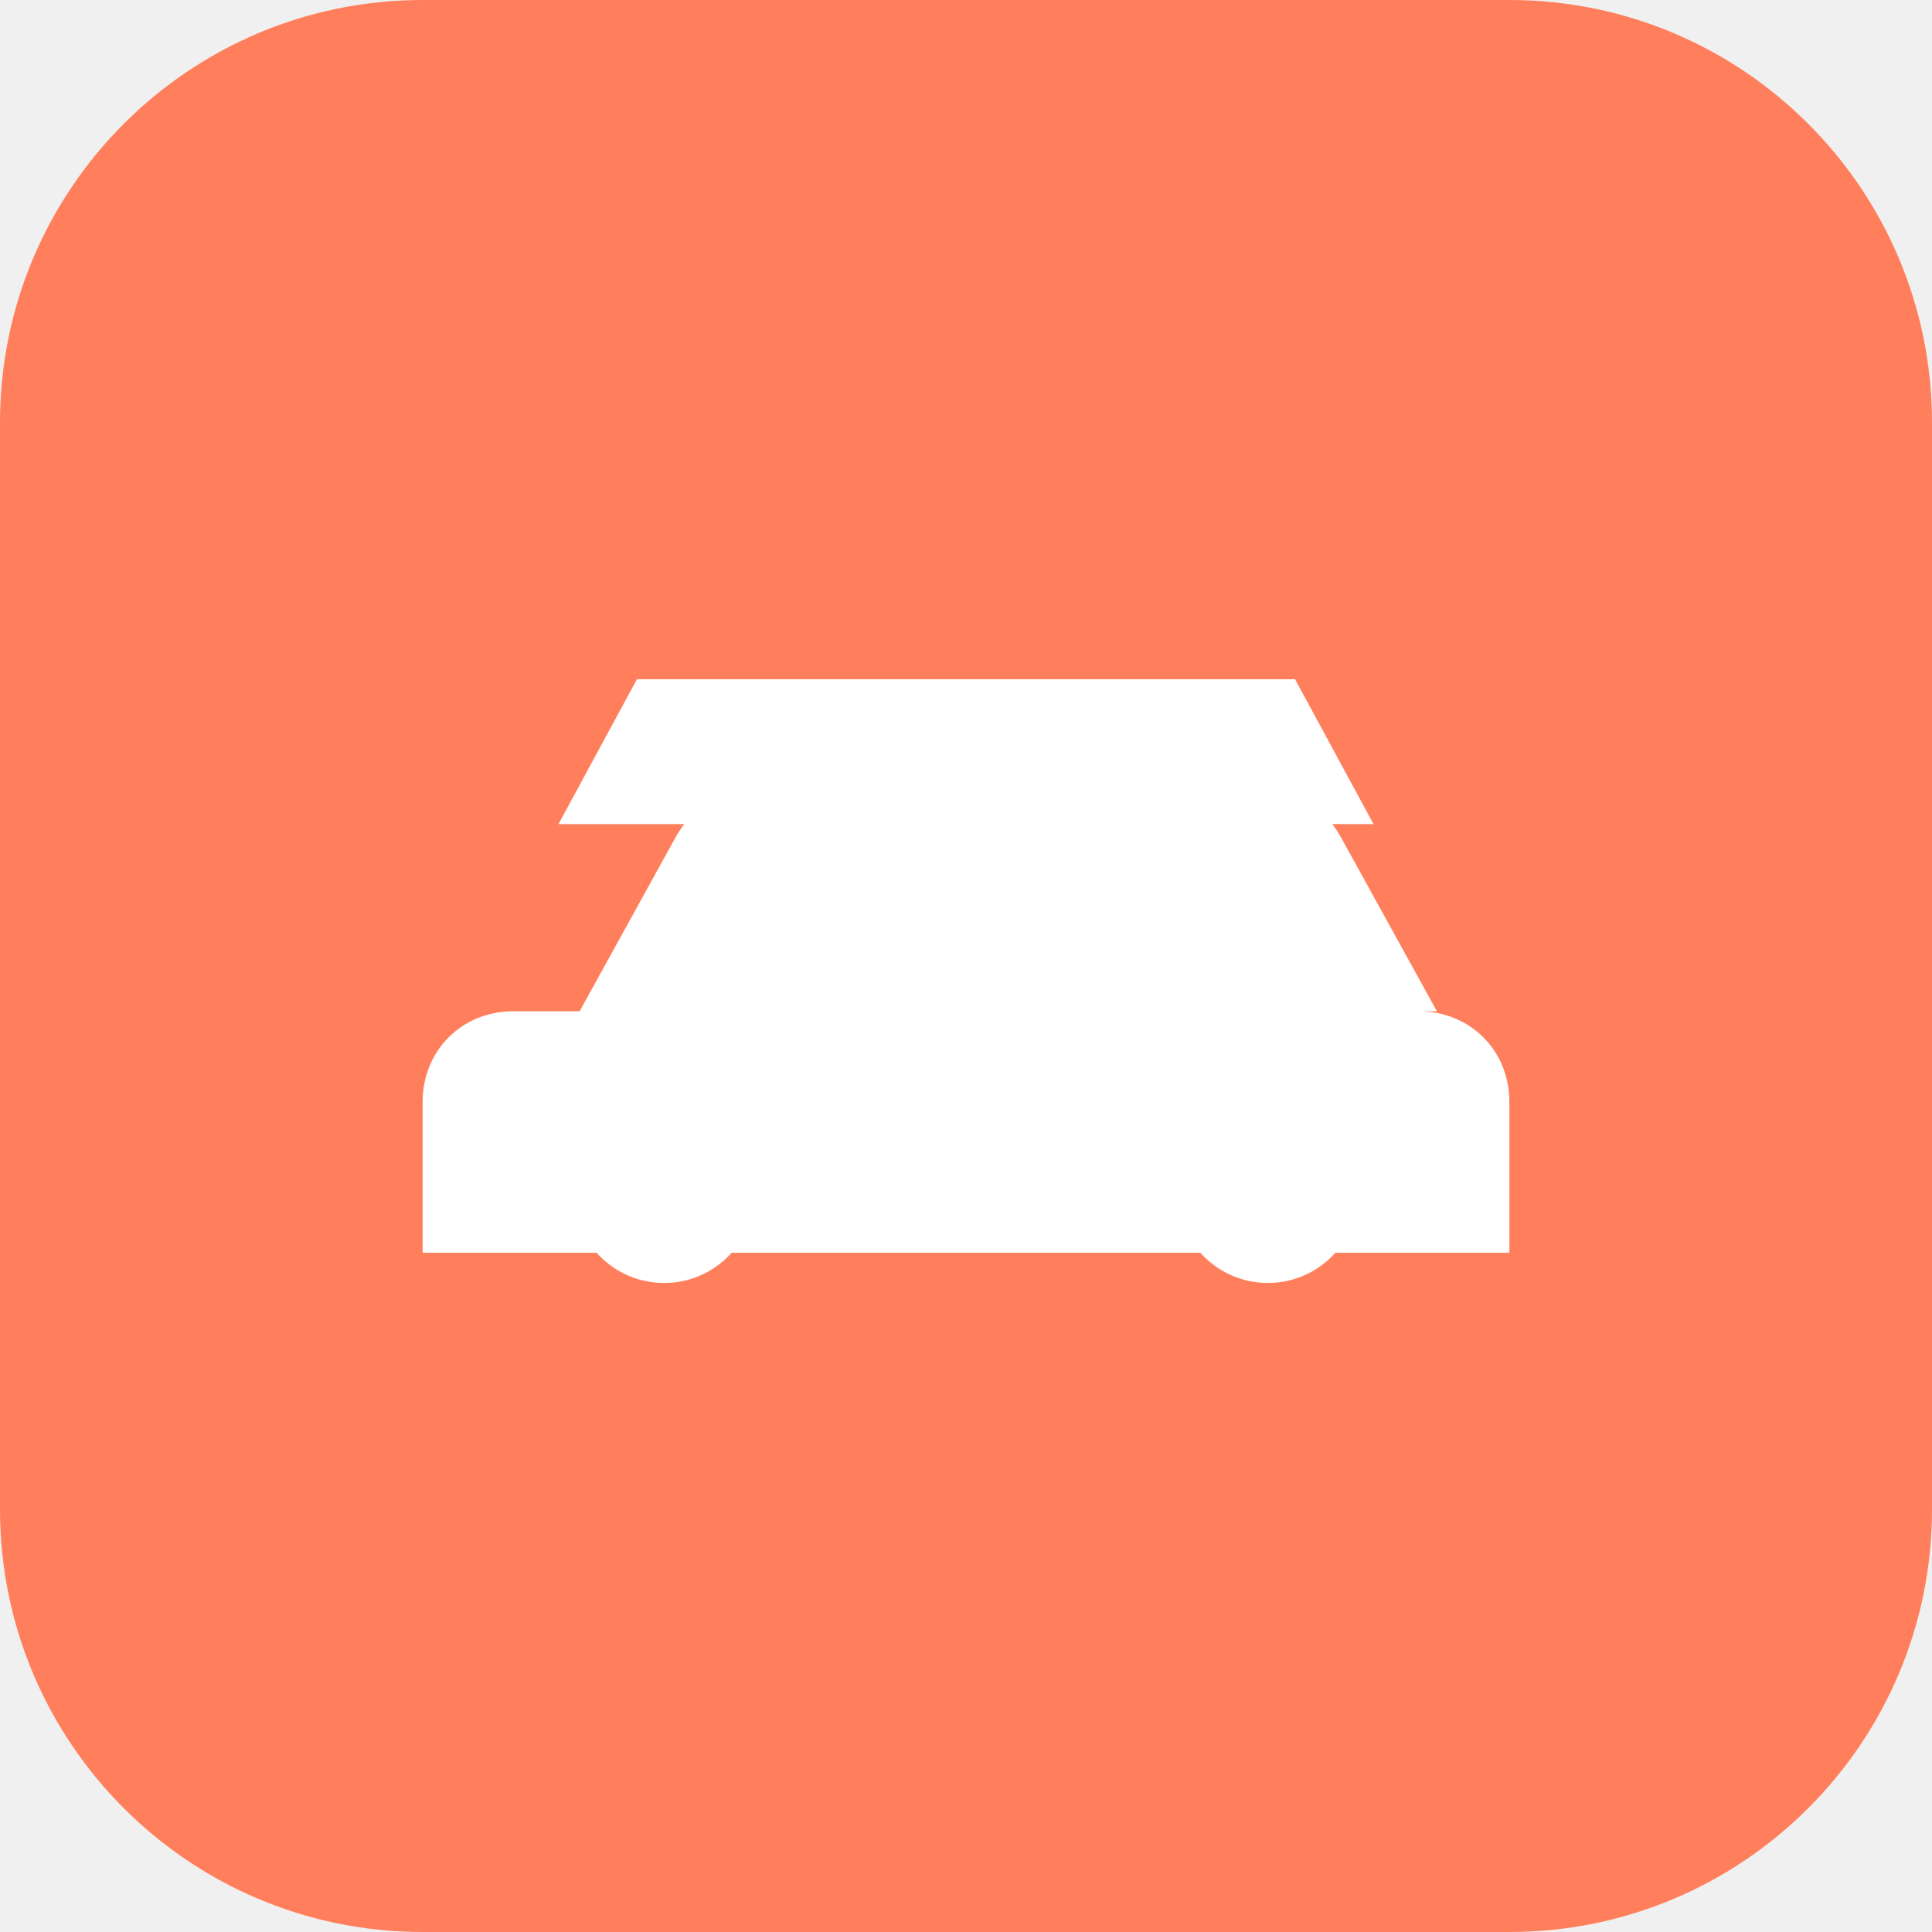
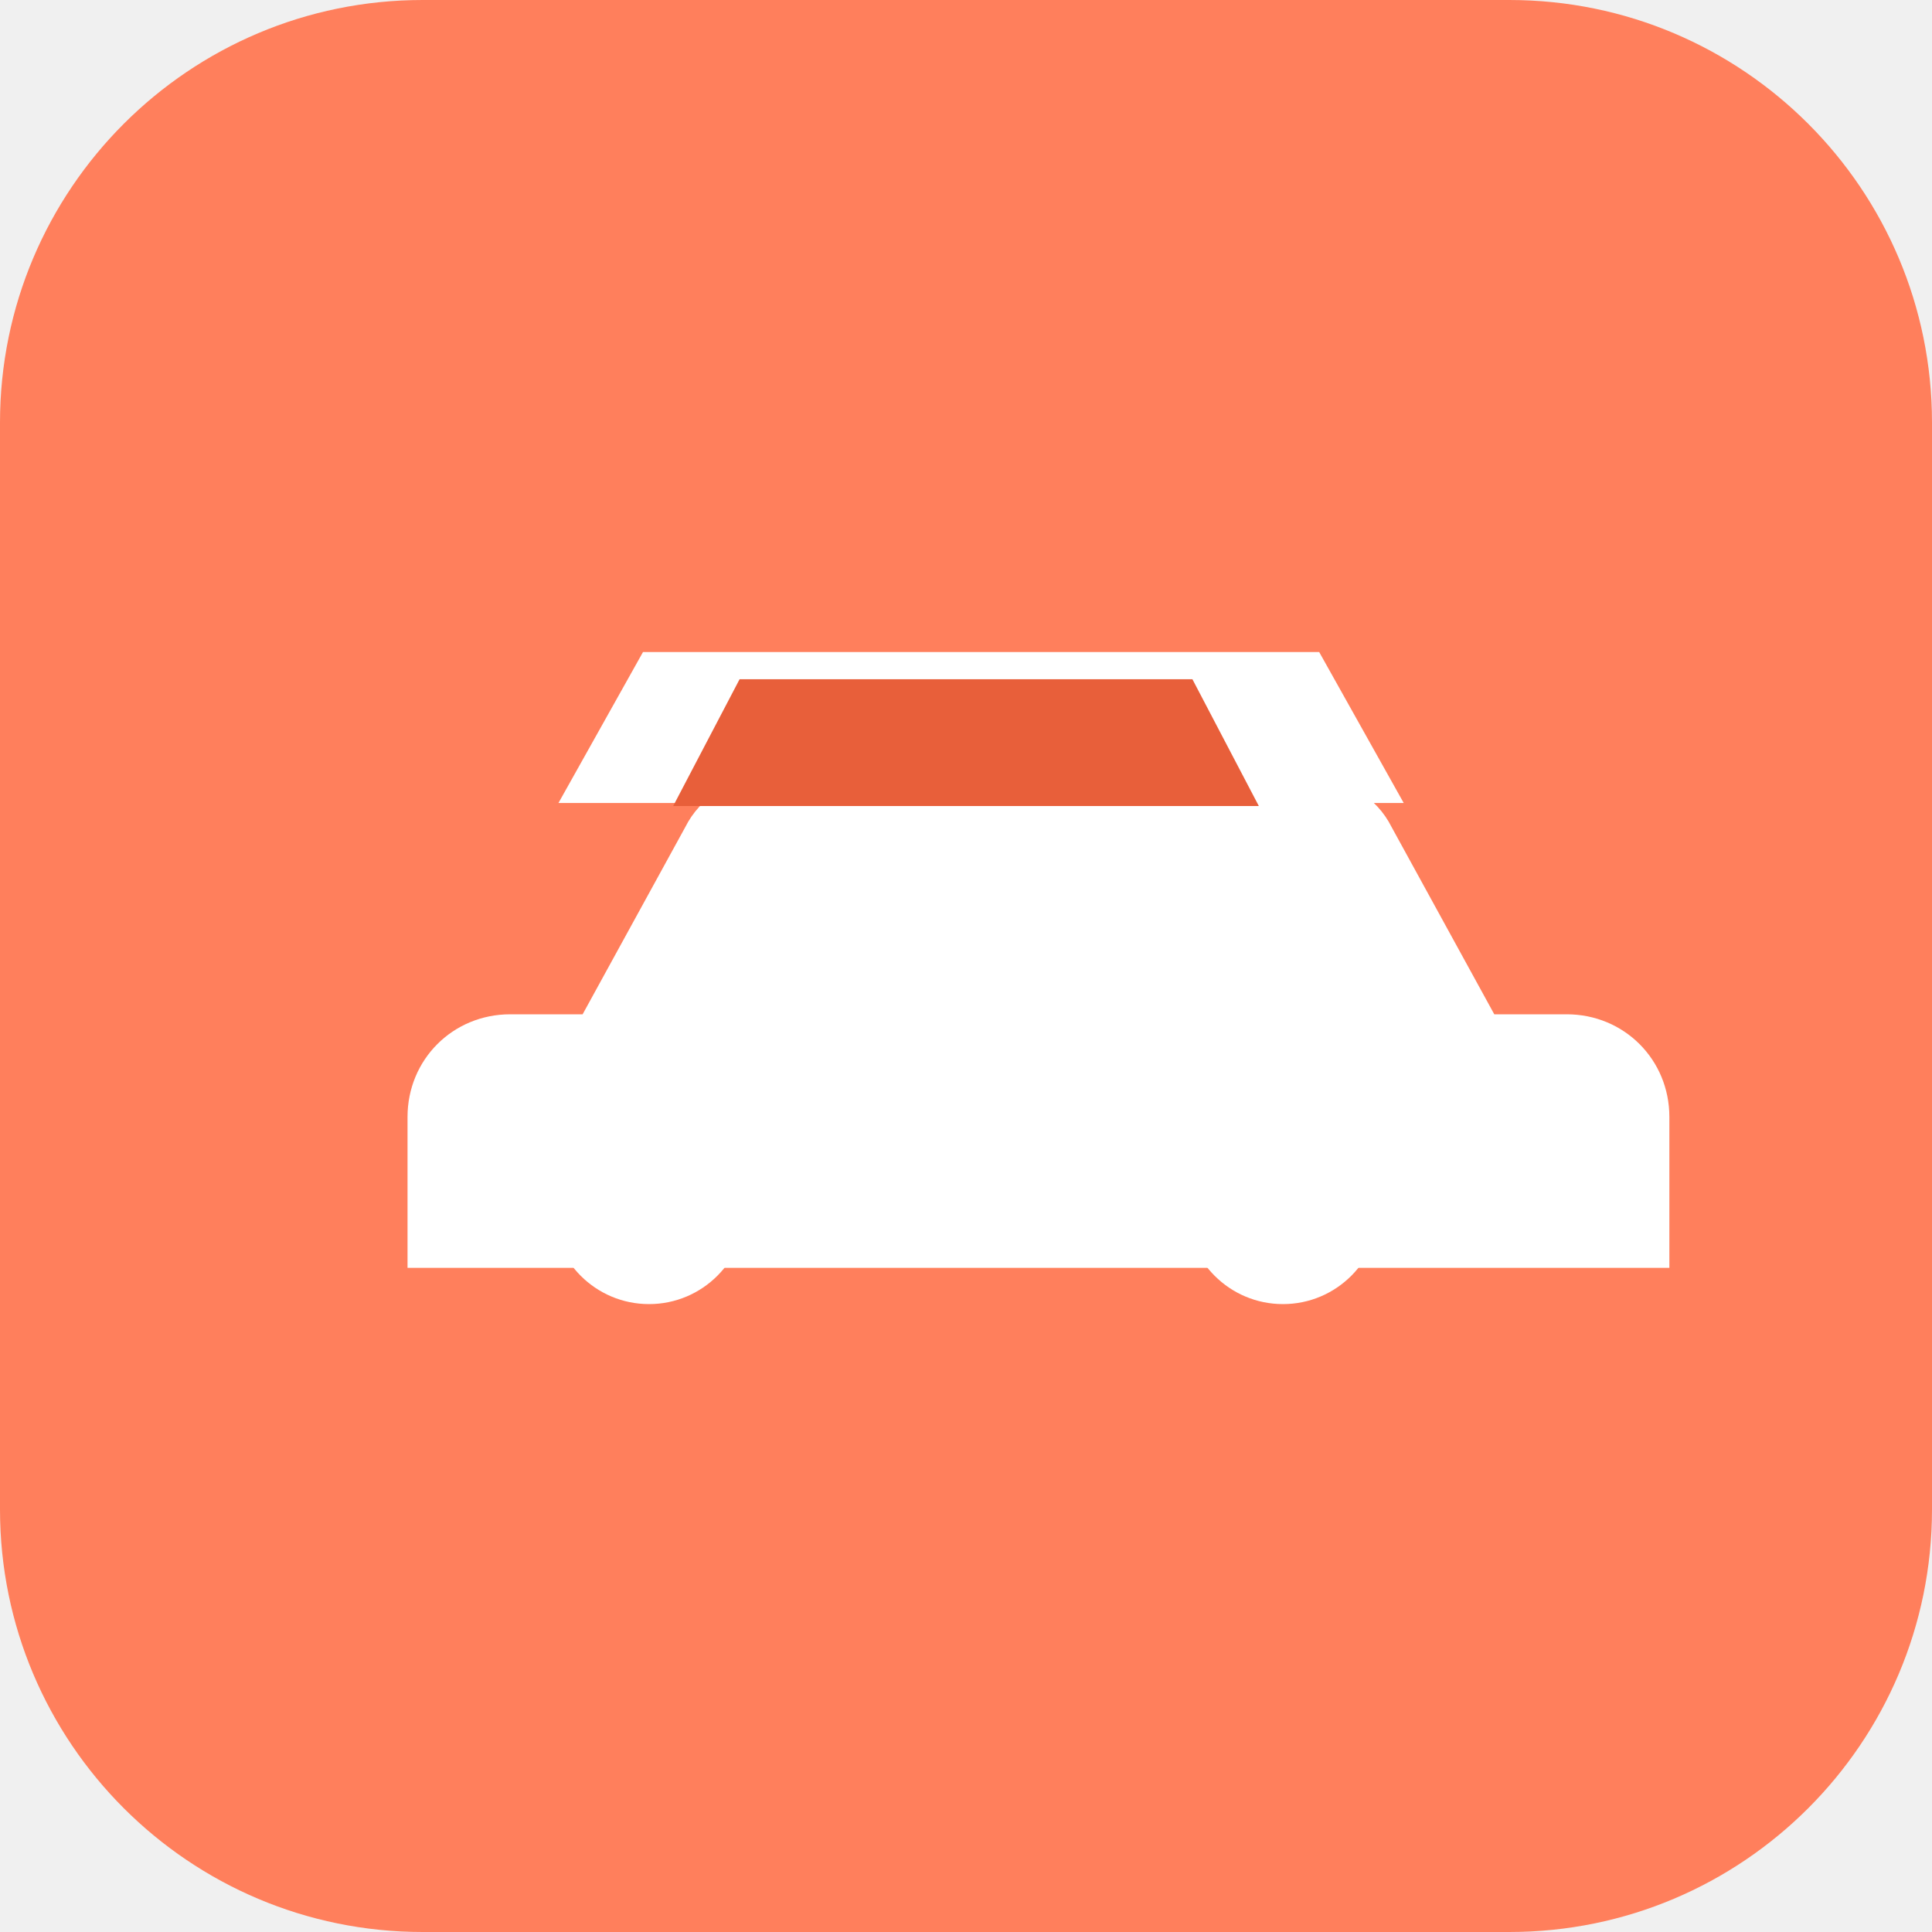
<svg xmlns="http://www.w3.org/2000/svg" viewBox="0 0 64 64" fill="none" role="img" aria-label="ImportCRM">
  <rect width="64" height="64" rx="14" fill="#FF7F5C" />
-   <path fill="#FFFFFF" d="M14 36.5c0-1.7 1.3-3 3-3h2.2l3.2-5.8c.5-.9 1.4-1.4 2.4-1.4h17.2c1 0 1.9.5 2.4 1.4l3.2 5.8H47c1.7 0 3 1.3 3 3v5H14v-5zm4.5-9.2 2.6-4.8h21.8l2.6 4.8H18.5z" />
-   <circle cx="22" cy="39.5" r="3" fill="#FFFFFF" />
-   <circle cx="42" cy="39.5" r="3" fill="#FFFFFF" />
-   <path fill="#FFFFFF" fill-opacity="0.85" d="M26 24h12l1.8 3.5H24.2L26 24z" />
+   <path fill="#FFFFFF" d="M13.5 37c0-1.9 1.5-3.4 3.4-3.4h2.4l3.4-6.2c.5-1 1.5-1.6 2.6-1.6h18.2c1.1 0 2.1.6 2.6 1.6l3.4 6.2h2.4c1.9 0 3.4 1.5 3.4 3.4V42H13.5V37zm5-10.4 2.8-5h22.4l2.8 5H18.5z" />
+   <path fill="#E85F3A" d="M24.5 22.5h15l2.2 4.2H22.3l2.2-4.2z" />
+   <circle cx="21.5" cy="40" r="3.2" fill="#FFFFFF" />
+   <circle cx="42.5" cy="40" r="3.2" fill="#FFFFFF" />
</svg>
